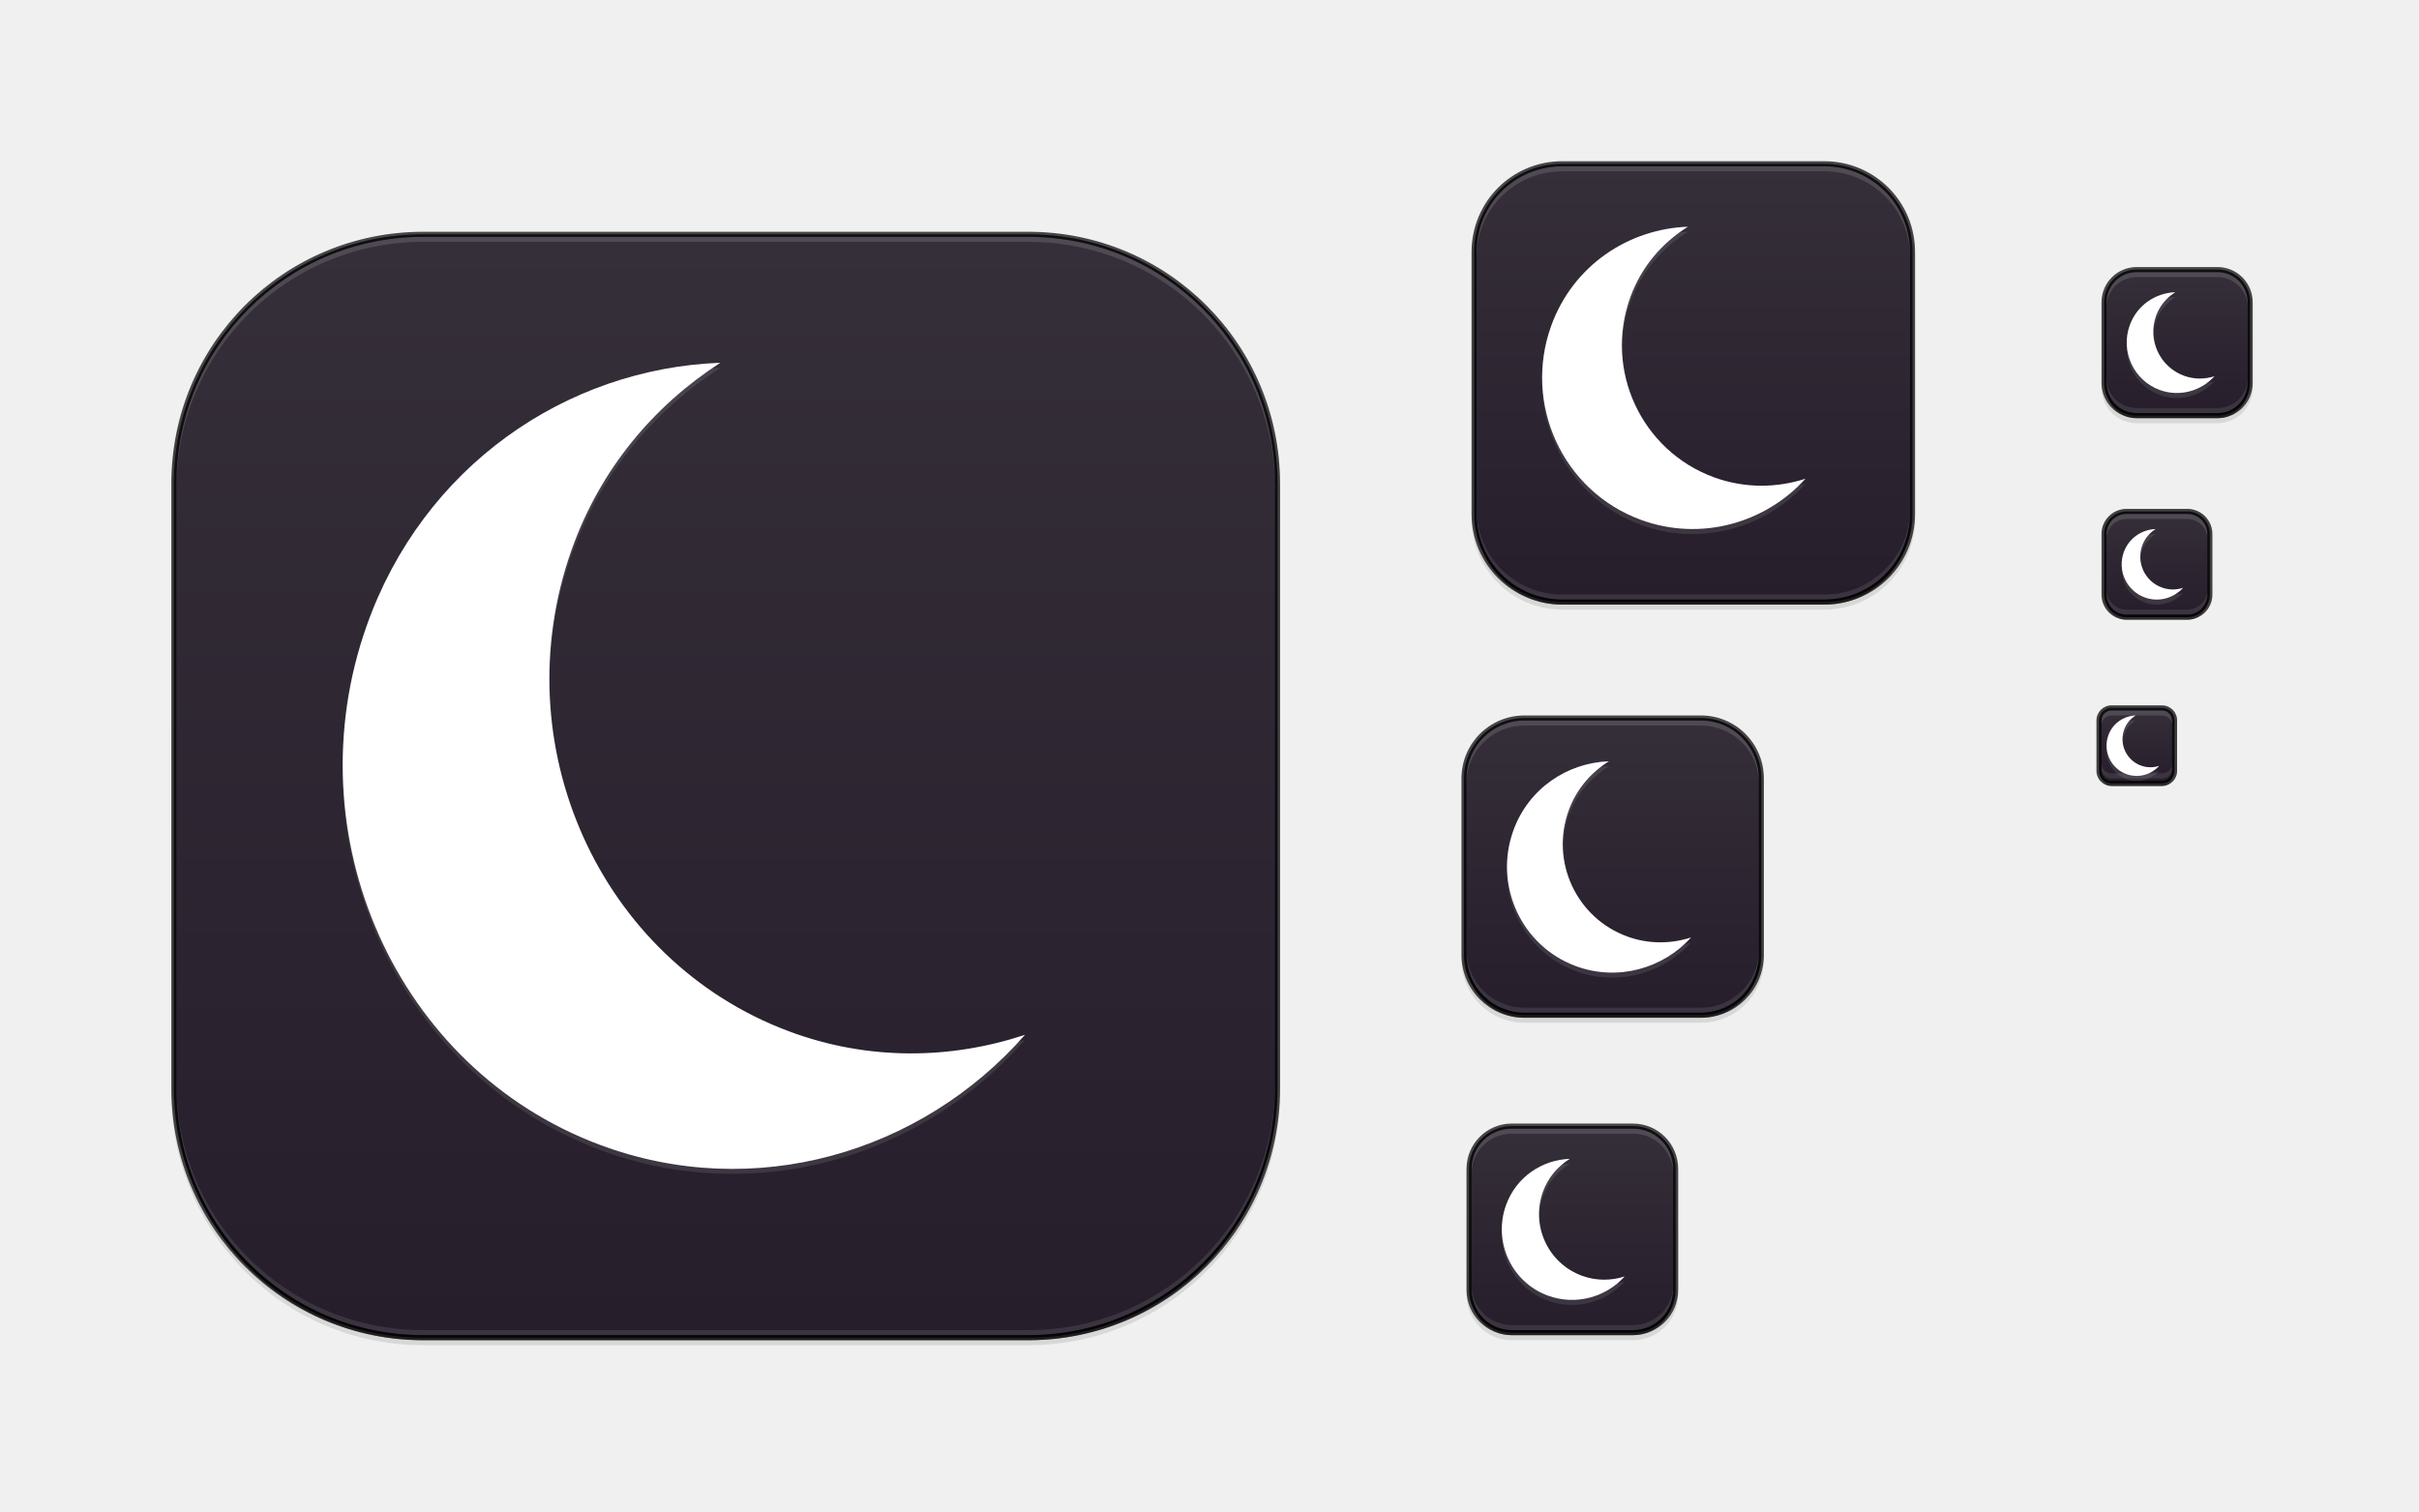
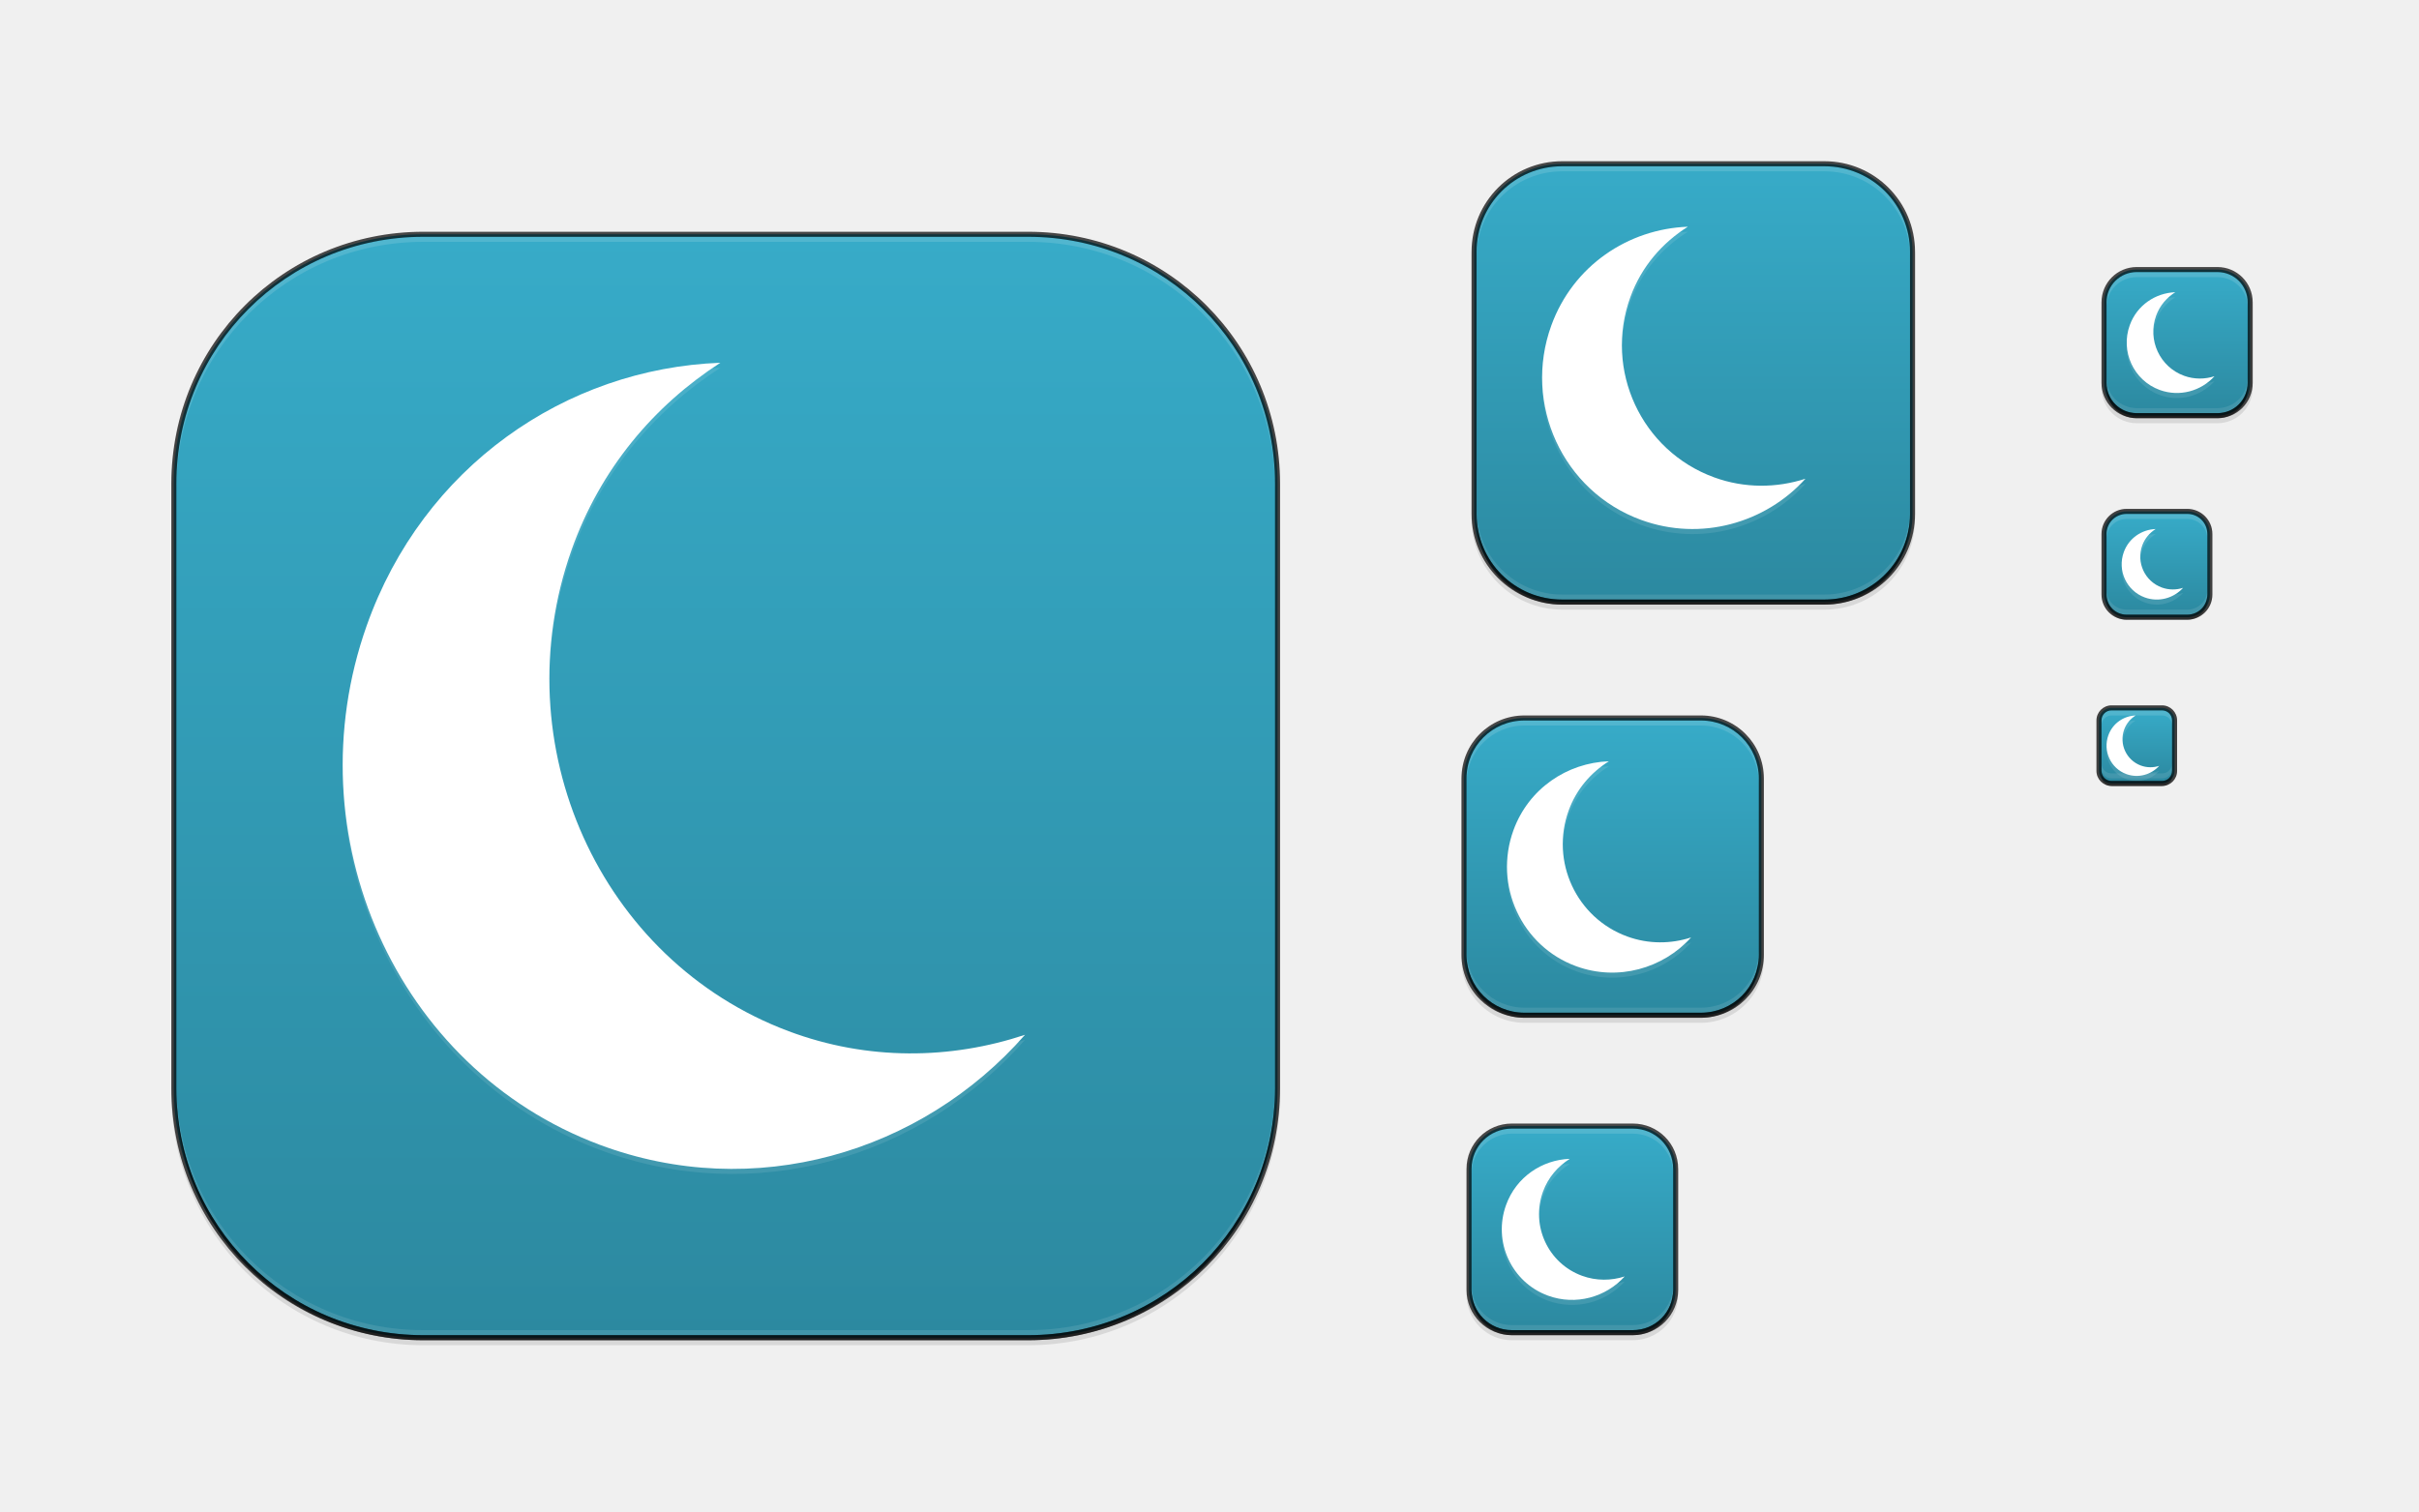
<svg xmlns="http://www.w3.org/2000/svg" xmlns:xlink="http://www.w3.org/1999/xlink" width="480" height="300" id="svg11300" version="1.0" style="display:inline;enable-background:new">
  <defs id="defs3">
-     <linearGradient xlink:href="#outerBackgroundGradient-0-1" id="linearGradient4254" x1="35" y1="156" x2="253" y2="156" gradientUnits="userSpaceOnUse" gradientTransform="matrix(0,-1,1,0,-12,300)" />
+     <linearGradient id="linearGradient935">
+       <stop id="stop931" offset="0" style="stop-color:#2c89a0;stop-opacity:1" />
+       <stop id="stop933" offset="1" style="stop-color:#37abc8;stop-opacity:1" />
+     </linearGradient>
+     <linearGradient id="linearGradient929">
+       <stop id="stop925" offset="0" style="stop-color:#2c89a0;stop-opacity:1" />
+       <stop id="stop927" offset="1" style="stop-color:#37abc8;stop-opacity:1" />
+     </linearGradient>
+     <linearGradient id="linearGradient923">
+       <stop id="stop919" offset="0" style="stop-color:#2c89a0;stop-opacity:1" />
+       <stop id="stop921" offset="1" style="stop-color:#37abc8;stop-opacity:1" />
+     </linearGradient>
+     <linearGradient id="linearGradient917">
+       <stop id="stop913" offset="0" style="stop-color:#2c89a0;stop-opacity:1" />
+       <stop id="stop915" offset="1" style="stop-color:#37abc8;stop-opacity:1" />
+     </linearGradient>
+     <linearGradient id="linearGradient911">
+       <stop id="stop907" offset="0" style="stop-color:#2c89a0;stop-opacity:1" />
+       <stop id="stop909" offset="1" style="stop-color:#37abc8;stop-opacity:1" />
+     </linearGradient>
+     <linearGradient id="linearGradient905">
+       <stop id="stop901" offset="0" style="stop-color:#2c89a0;stop-opacity:1" />
+       <stop id="stop903" offset="1" style="stop-color:#37abc8;stop-opacity:1" />
+     </linearGradient>
+     <linearGradient xlink:href="#linearGradient905" id="linearGradient4254" x1="35" y1="156" x2="253" y2="156" gradientUnits="userSpaceOnUse" gradientTransform="matrix(0,-1,1,0,-12,300)" />
    <linearGradient xlink:href="#outerBackgroundGradient-0-1" id="linearGradient4256" x1="417" y1="148" x2="431" y2="148" gradientUnits="userSpaceOnUse" gradientTransform="matrix(0,-1,1,0,276,572)" />
-     <linearGradient xlink:href="#outerBackgroundGradient-0-1" id="linearGradient4260" x1="418" y1="68" x2="446" y2="68" gradientUnits="userSpaceOnUse" gradientTransform="matrix(0,-1,1,0,364,500)" />
-     <linearGradient xlink:href="#outerBackgroundGradient-0-1" id="linearGradient4262" x1="292" y1="244" x2="332" y2="244" gradientUnits="userSpaceOnUse" gradientTransform="matrix(0,-1,1,0,68,556)" />
-     <linearGradient xlink:href="#outerBackgroundGradient-0-1" id="linearGradient4264" x1="293" y1="76" x2="379" y2="76" gradientUnits="userSpaceOnUse" gradientTransform="matrix(0,-1,1,0,260,412)" />
-     <linearGradient xlink:href="#outerBackgroundGradient-0-1" id="linearGradient4266" x1="291" y1="172" x2="349" y2="172" gradientUnits="userSpaceOnUse" gradientTransform="matrix(0,-1,1,0,148,492)" />
-     <linearGradient xlink:href="#outerBackgroundGradient-0-1" id="linearGradient3870" gradientUnits="userSpaceOnUse" gradientTransform="matrix(0,-1,1,0,316,540)" x1="418" y1="112" x2="438" y2="112" />
+     <linearGradient xlink:href="#linearGradient929" id="linearGradient4260" x1="418" y1="68" x2="446" y2="68" gradientUnits="userSpaceOnUse" gradientTransform="matrix(0,-1,1,0,364,500)" />
+     <linearGradient xlink:href="#linearGradient923" id="linearGradient4262" x1="292" y1="244" x2="332" y2="244" gradientUnits="userSpaceOnUse" gradientTransform="matrix(0,-1,1,0,68,556)" />
+     <linearGradient xlink:href="#linearGradient911" id="linearGradient4264" x1="293" y1="76" x2="379" y2="76" gradientUnits="userSpaceOnUse" gradientTransform="matrix(0,-1,1,0,260,412)" />
+     <linearGradient xlink:href="#linearGradient917" id="linearGradient4266" x1="291" y1="172" x2="349" y2="172" gradientUnits="userSpaceOnUse" gradientTransform="matrix(0,-1,1,0,148,492)" />
+     <linearGradient xlink:href="#linearGradient935" id="linearGradient3870" gradientUnits="userSpaceOnUse" gradientTransform="matrix(0,-1,1,0,316,540)" x1="418" y1="112" x2="438" y2="112" />
    <linearGradient id="outerBackgroundGradient-0-1">
-       <stop style="stop-color:#261e2b;stop-opacity:1;" offset="0" id="stop3864-8-6-6" />
-       <stop style="stop-color:#352f39;stop-opacity:1;" offset="1" id="stop3866-9-1-0" />
+       <stop style="stop-color:#2c89a0;stop-opacity:1" offset="0" id="stop3864-8-6-6" />
+       <stop style="stop-color:#37abc8;stop-opacity:1" offset="1" id="stop3866-9-1-0" />
    </linearGradient>
  </defs>
  <g style="display:inline" id="layer1">
    <g style="display:none" id="layer7">
      <text y="19.745" xml:space="preserve" x="15.007" style="font-style:normal;font-variant:normal;font-weight:normal;font-stretch:normal;line-height:0%;font-family:'DejaVu Sans';-inkscape-font-specification:'DejaVu Sans';display:inline;fill:#000000;fill-opacity:1;stroke:none;enable-background:new" id="context">
        <tspan style="font-style:normal;font-variant:normal;font-weight:normal;font-stretch:normal;font-size:18px;line-height:1.25;font-family:'DejaVu Sans';-inkscape-font-specification:'DejaVu Sans'" y="19.745" x="15.007" id="tspan3933">actions</tspan>
      </text>
      <text y="19.745" xml:space="preserve" x="122.488" style="font-style:normal;font-variant:normal;font-weight:bold;font-stretch:normal;line-height:0%;font-family:'DejaVu Sans';-inkscape-font-specification:'DejaVu Sans Bold';text-align:start;writing-mode:lr-tb;text-anchor:start;display:inline;fill:#000000;fill-opacity:1;stroke:none;enable-background:new" id="icon-name">
        <tspan style="font-style:normal;font-variant:normal;font-weight:bold;font-stretch:normal;font-size:18px;line-height:1.25;font-family:'DejaVu Sans';-inkscape-font-specification:'DejaVu Sans Bold'" y="19.745" x="122.488" id="tspan3937">system-suspend</tspan>
      </text>
      <rect style="fill:#eeeeec;fill-opacity:1;fill-rule:nonzero;stroke:none;stroke-width:2;marker:none;visibility:visible;display:inline;overflow:visible;enable-background:accumulate" id="rect16x16" width="16" height="16" x="416" y="140" />
      <rect style="fill:#d4d4d4;fill-opacity:1;fill-rule:nonzero;stroke:none;stroke-width:2;marker:none;visibility:visible;display:inline;overflow:visible;enable-background:accumulate" id="rect24x24" width="24" height="24" x="416" y="100" />
      <rect style="fill:#eeeeec;fill-opacity:1;fill-rule:nonzero;stroke:none;stroke-width:2;marker:none;visibility:visible;display:inline;overflow:visible;enable-background:accumulate" id="rect32x32" width="32" height="32" x="416" y="52" />
      <rect y="101" x="417" height="22" width="22" id="rect22x22" style="fill:#eeeeec;fill-opacity:1;fill-rule:nonzero;stroke:none;stroke-width:2;marker:none;visibility:visible;display:inline;overflow:visible;enable-background:accumulate" />
      <rect y="220" x="288" height="48" width="48" id="rect48x48" style="fill:#eeeeec;fill-opacity:1;fill-rule:nonzero;stroke:none;stroke-width:2;marker:none;visibility:visible;display:inline;overflow:visible;enable-background:accumulate" />
      <rect style="fill:#eeeeec;fill-opacity:1;fill-rule:nonzero;stroke:none;stroke-width:2;marker:none;visibility:visible;display:inline;overflow:visible;enable-background:accumulate" id="rect256x256" width="256" height="256" x="16" y="28" />
      <rect style="fill:#eeeeec;fill-opacity:1;fill-rule:nonzero;stroke:none;stroke-width:2;marker:none;visibility:visible;display:inline;overflow:visible;enable-background:accumulate" id="rect64x64" width="64" height="64" x="288" y="140" />
      <rect style="fill:#eeeeec;fill-opacity:1;fill-rule:nonzero;stroke:none;stroke-width:2;marker:none;visibility:visible;display:inline;overflow:visible;enable-background:accumulate" id="rect96x96" width="96" height="96" x="288" y="28" />
    </g>
    <g id="layer4" style="display:inline">
      <rect ry="50" y="47" x="34" height="220" width="220" id="rect4114" style="opacity:0.1;color:#bebebe;fill:#000000;fill-opacity:1;fill-rule:nonzero;stroke:none;stroke-width:0;marker:none;visibility:visible;display:inline;overflow:visible;enable-background:accumulate" />
      <rect style="opacity:0.1;color:#bebebe;fill:#000000;fill-opacity:1;fill-rule:nonzero;stroke:none;stroke-width:0;marker:none;visibility:visible;display:inline;overflow:visible;enable-background:accumulate" id="rect4120" width="30" height="30" x="417" y="54" ry="7" />
      <rect transform="scale(1,-1)" ry="9" y="-266" x="291" height="42" width="42" id="rect4122" style="opacity:0.1;color:#bebebe;fill:#000000;fill-opacity:1;fill-rule:nonzero;stroke:none;stroke-width:0;marker:none;visibility:visible;display:inline;overflow:visible;enable-background:accumulate" />
      <rect style="opacity:0.1;color:#bebebe;fill:#000000;fill-opacity:1;fill-rule:nonzero;stroke:none;stroke-width:0;marker:none;visibility:visible;display:inline;overflow:visible;enable-background:accumulate" id="rect4124" width="88" height="88" x="292" y="33" ry="18" />
      <rect ry="12.5" y="143" x="290" height="60" width="60" id="rect4126" style="opacity:0.1;color:#bebebe;fill:#000000;fill-opacity:1;fill-rule:nonzero;stroke:none;stroke-width:0;marker:none;visibility:visible;display:inline;overflow:visible;enable-background:accumulate" />
      <path id="path4268" d="m 422,101 c -2.77,0 -5,2.23 -5,5 l 0,12 c 0,2.77 2.23,5 5,5 l 12,0 c 2.77,0 5,-2.23 5,-5 l 0,-12 c 0,-2.77 -2.23,-5 -5,-5 z" style="opacity:0.1;color:#bebebe;fill:#000000;fill-opacity:1;fill-rule:nonzero;stroke:none;stroke-width:0;marker:none;visibility:visible;display:inline;overflow:visible;enable-background:accumulate" />
      <path id="path4270" d="m 419,140 c -1.662,0 -3,1.338 -3,3 l 0,10 c 0,1.662 1.338,3 3,3 l 10,0 c 1.662,0 3,-1.338 3,-3 l 0,-10 c 0,-1.662 -1.338,-3 -3,-3 z" style="opacity:0.1;color:#bebebe;fill:#000000;fill-opacity:1;fill-rule:nonzero;stroke:none;stroke-width:0;marker:none;visibility:visible;display:inline;overflow:visible;enable-background:accumulate" />
    </g>
    <g id="layer2" style="display:inline">
      <path style="color:#bebebe;fill:url(#linearGradient4254);fill-opacity:1.0;fill-rule:nonzero;stroke:none;stroke-width:2;marker:none;visibility:visible;display:inline;overflow:visible;enable-background:accumulate" d="M 84 46.5 C 56.569 46.5 34.5 68.569 34.5 96 L 34.5 216 C 34.5 243.431 56.569 265.5 84 265.5 L 204 265.5 C 231.431 265.5 253.5 243.431 253.5 216 L 253.5 96 C 253.5 68.569 231.431 46.5 204 46.5 L 84 46.5 z " id="path4200" />
      <path style="color:#bebebe;fill:url(#linearGradient4256);fill-opacity:1.0;fill-rule:nonzero;stroke:none;stroke-width:2;marker:none;visibility:visible;display:inline;overflow:visible;enable-background:accumulate" d="M 419 140.5 C 417.616 140.5 416.5 141.616 416.5 143 L 416.5 153 C 416.5 154.384 417.616 155.5 419 155.5 L 429 155.5 C 430.384 155.5 431.5 154.384 431.5 153 L 431.5 143 C 431.5 141.616 430.384 140.5 429 140.5 L 419 140.5 z " id="path4202" />
      <path style="color:#bebebe;fill:url(#linearGradient3870);fill-opacity:1.0;fill-rule:nonzero;stroke:none;stroke-width:2;marker:none;visibility:visible;display:inline;overflow:visible;enable-background:accumulate" d="M 422 101.5 C 419.503 101.5 417.5 103.503 417.5 106 L 417.5 118 C 417.5 120.497 419.503 122.5 422 122.5 L 434 122.5 C 436.497 122.5 438.5 120.497 438.5 118 L 438.5 106 C 438.5 103.503 436.497 101.5 434 101.5 L 422 101.5 z " id="path4204" />
      <path style="color:#bebebe;fill:url(#linearGradient4260);fill-opacity:1.0;fill-rule:nonzero;stroke:none;stroke-width:2;marker:none;visibility:visible;display:inline;overflow:visible;enable-background:accumulate" d="M 424 53.5 C 420.393 53.5 417.5 56.393 417.5 60 L 417.5 76 C 417.5 79.607 420.393 82.5 424 82.5 L 440 82.5 C 443.607 82.5 446.5 79.607 446.5 76 L 446.5 60 C 446.5 56.393 443.607 53.5 440 53.5 L 424 53.5 z " id="path4206" />
      <path style="color:#bebebe;fill:url(#linearGradient4262);fill-opacity:1.0;fill-rule:nonzero;stroke:none;stroke-width:2;marker:none;visibility:visible;display:inline;overflow:visible;enable-background:accumulate" d="M 300 223.5 C 295.285 223.5 291.5 227.285 291.5 232 L 291.5 256 C 291.5 260.715 295.285 264.5 300 264.5 L 324 264.5 C 328.715 264.5 332.5 260.715 332.5 256 L 332.5 232 C 332.5 227.285 328.715 223.5 324 223.5 L 300 223.5 z " id="path4208" />
      <path style="color:#bebebe;fill:url(#linearGradient4264);fill-opacity:1.0;fill-rule:nonzero;stroke:none;stroke-width:2;marker:none;visibility:visible;display:inline;overflow:visible;enable-background:accumulate" d="M 310 32.5 C 300.297 32.5 292.5 40.297 292.5 50 L 292.5 102 C 292.5 111.703 300.297 119.5 310 119.5 L 362 119.5 C 371.703 119.5 379.5 111.703 379.5 102 L 379.5 50 C 379.5 40.297 371.703 32.5 362 32.5 L 310 32.5 z " id="path4210" />
      <path style="color:#bebebe;fill:url(#linearGradient4266);fill-opacity:1.0;fill-rule:nonzero;stroke:none;stroke-width:2;marker:none;visibility:visible;display:inline;overflow:visible;enable-background:accumulate" d="M 302.5 142.5 C 295.845 142.5 290.5 147.845 290.5 154.5 L 290.5 189.5 C 290.5 196.155 295.845 201.5 302.5 201.5 L 337.5 201.5 C 344.155 201.5 349.5 196.155 349.5 189.5 L 349.5 154.5 C 349.5 147.845 344.155 142.5 337.5 142.5 L 302.5 142.5 z " id="path4212" />
    </g>
    <g id="layer6" style="display:inline">
      <path id="path5040" d="m 319.25,152.094 c -8.288,0.304 -15.926,5.414 -18.938,13.688 -3.967,10.899 1.57,23.033 12.469,27 8.274,3.011 17.22,0.435 22.781,-5.719 -3.983,1.286 -8.418,1.355 -12.656,-0.188 -10.12,-3.683 -15.308,-14.911 -11.625,-25.031 1.542,-4.238 4.423,-7.525 7.969,-9.75 z" style="color:#bebebe;display:inline;overflow:visible;visibility:visible;opacity:0.1;fill:#ffffff;fill-opacity:1;fill-rule:nonzero;stroke:none;stroke-width:1;marker:none;enable-background:accumulate" />
      <path style="color:#bebebe;display:inline;overflow:visible;visibility:visible;opacity:0.1;fill:#ffffff;fill-opacity:1;fill-rule:nonzero;stroke:none;stroke-width:1;marker:none;enable-background:accumulate" d="m 334.922,46 c -11.855,0.435 -22.78,7.744 -27.088,19.578 -5.674,15.589 2.246,32.946 17.835,38.62 11.835,4.307 24.632,0.622 32.586,-8.18 -5.698,1.839 -12.041,1.938 -18.103,-0.268 -14.475,-5.269 -21.897,-21.329 -16.628,-35.804 2.206,-6.062 6.327,-10.764 11.398,-13.946 z" id="path5042" />
      <path id="path5044" d="m 311.497,231 c -5.533,0.203 -10.631,3.614 -12.641,9.136 -2.648,7.275 1.048,15.375 8.323,18.023 5.523,2.01 11.495,0.29 15.207,-3.817 -2.659,0.858 -5.619,0.904 -8.448,-0.125 -6.755,-2.459 -10.218,-9.953 -7.76,-16.709 1.03,-2.829 2.953,-5.023 5.319,-6.508 z" style="color:#bebebe;display:inline;overflow:visible;visibility:visible;opacity:0.1;fill:#ffffff;fill-opacity:1;fill-rule:nonzero;stroke:none;stroke-width:1;marker:none;enable-background:accumulate" />
      <path style="color:#bebebe;display:inline;overflow:visible;visibility:visible;opacity:0.1;fill:#ffffff;fill-opacity:1;fill-rule:nonzero;stroke:none;stroke-width:1;marker:none;enable-background:accumulate" d="m 142.937,73 c -30.718,1.161 -59.024,20.65 -70.185,52.209 -14.701,41.57 5.819,87.856 46.211,102.987 30.663,11.486 63.821,1.659 84.43,-21.813 -14.763,4.904 -31.199,5.168 -46.906,-0.715 -37.506,-14.05 -56.735,-56.876 -43.084,-95.477 5.717,-16.165 16.393,-28.703 29.533,-37.19 z" id="path5046" />
      <path id="path5048" d="m 431.641,59 c -3.952,0.145 -7.593,2.581 -9.029,6.526 -1.891,5.196 0.749,10.982 5.945,12.873 3.945,1.436 8.211,0.207 10.862,-2.727 -1.899,0.613 -4.014,0.646 -6.034,-0.089 -4.825,-1.756 -7.299,-7.11 -5.543,-11.935 0.735,-2.021 2.109,-3.588 3.799,-4.649 z" style="color:#bebebe;display:inline;overflow:visible;visibility:visible;opacity:0.1;fill:#ffffff;fill-opacity:1;fill-rule:nonzero;stroke:none;stroke-width:1;marker:none;enable-background:accumulate" />
      <path style="color:#bebebe;display:inline;overflow:visible;visibility:visible;opacity:0.1;fill:#ffffff;fill-opacity:1;fill-rule:nonzero;stroke:none;stroke-width:1;marker:none;enable-background:accumulate" d="m 427.748,106 c -2.766,0.102 -5.315,1.807 -6.32,4.568 -1.324,3.637 0.524,7.687 4.161,9.011 2.761,1.005 5.747,0.145 7.603,-1.909 -1.329,0.429 -2.81,0.452 -4.224,-0.063 -3.378,-1.229 -5.109,-4.977 -3.88,-8.354 0.515,-1.414 1.476,-2.512 2.66,-3.254 z" id="path5050" />
      <path id="path5052" d="m 423.784,143 c -2.371,0.087 -4.556,1.549 -5.418,3.916 -1.135,3.118 0.449,6.589 3.567,7.724 2.367,0.861 4.926,0.124 6.517,-1.636 -1.14,0.368 -2.408,0.388 -3.621,-0.054 -2.895,-1.054 -4.379,-4.266 -3.326,-7.161 0.441,-1.212 1.265,-2.153 2.28,-2.789 z" style="color:#bebebe;display:inline;overflow:visible;visibility:visible;opacity:0.1;fill:#ffffff;fill-opacity:1;fill-rule:nonzero;stroke:none;stroke-width:1;marker:none;enable-background:accumulate" />
      <path style="color:#bebebe;display:inline;overflow:visible;visibility:visible;fill:#ffffff;fill-opacity:1;fill-rule:nonzero;stroke:none;stroke-width:1;marker:none;enable-background:accumulate" d="m 319.25,151.094 c -8.288,0.304 -15.926,5.414 -18.938,13.688 -3.967,10.899 1.57,23.033 12.469,27 8.274,3.011 17.22,0.435 22.781,-5.719 -3.983,1.286 -8.418,1.355 -12.656,-0.188 -10.12,-3.683 -15.308,-14.911 -11.625,-25.031 1.542,-4.238 4.423,-7.525 7.969,-9.75 z" id="path3894" />
      <path id="path4242" d="m 334.922,45 c -11.855,0.435 -22.78,7.744 -27.088,19.578 -5.674,15.589 2.246,32.946 17.835,38.62 11.835,4.307 24.632,0.622 32.586,-8.18 -5.698,1.839 -12.041,1.938 -18.103,-0.268 -14.475,-5.269 -21.897,-21.329 -16.628,-35.804 2.206,-6.062 6.327,-10.764 11.398,-13.946 z" style="color:#bebebe;display:inline;overflow:visible;visibility:visible;fill:#ffffff;fill-opacity:1;fill-rule:nonzero;stroke:none;stroke-width:1;marker:none;enable-background:accumulate" />
      <path style="color:#bebebe;display:inline;overflow:visible;visibility:visible;fill:#ffffff;fill-opacity:1;fill-rule:nonzero;stroke:none;stroke-width:1;marker:none;enable-background:accumulate" d="m 311.497,230 c -5.533,0.203 -10.631,3.614 -12.641,9.136 -2.648,7.275 1.048,15.375 8.323,18.023 5.523,2.01 11.495,0.29 15.207,-3.817 -2.659,0.858 -5.619,0.904 -8.448,-0.125 -6.755,-2.459 -10.218,-9.953 -7.76,-16.709 1.03,-2.829 2.953,-5.023 5.319,-6.508 z" id="path4244" />
      <path id="path4246" d="m 142.937,72 c -30.718,1.161 -59.024,20.65 -70.185,52.209 -14.701,41.57 5.819,87.856 46.211,102.987 30.663,11.486 63.821,1.659 84.43,-21.813 -14.763,4.904 -31.199,5.168 -46.906,-0.715 -37.506,-14.05 -56.735,-56.876 -43.084,-95.477 5.717,-16.165 16.393,-28.703 29.533,-37.19 z" style="color:#bebebe;display:inline;overflow:visible;visibility:visible;fill:#ffffff;fill-opacity:1;fill-rule:nonzero;stroke:none;stroke-width:1;marker:none;enable-background:accumulate" />
      <path style="color:#bebebe;display:inline;overflow:visible;visibility:visible;fill:#ffffff;fill-opacity:1;fill-rule:nonzero;stroke:none;stroke-width:1;marker:none;enable-background:accumulate" d="m 431.641,58 c -3.952,0.145 -7.593,2.581 -9.029,6.526 -1.891,5.196 0.749,10.982 5.945,12.873 3.945,1.436 8.211,0.207 10.862,-2.727 -1.899,0.613 -4.014,0.646 -6.034,-0.089 -4.825,-1.756 -7.299,-7.11 -5.543,-11.935 0.735,-2.021 2.109,-3.588 3.799,-4.649 z" id="path4248" />
      <path id="path4250" d="m 427.748,105 c -2.766,0.102 -5.315,1.807 -6.32,4.568 -1.324,3.637 0.524,7.687 4.161,9.011 2.761,1.005 5.747,0.145 7.603,-1.909 -1.329,0.429 -2.81,0.452 -4.224,-0.063 -3.378,-1.229 -5.109,-4.977 -3.88,-8.354 0.515,-1.414 1.476,-2.512 2.66,-3.254 z" style="color:#bebebe;display:inline;overflow:visible;visibility:visible;fill:#ffffff;fill-opacity:1;fill-rule:nonzero;stroke:none;stroke-width:1;marker:none;enable-background:accumulate" />
      <path style="color:#bebebe;display:inline;overflow:visible;visibility:visible;fill:#ffffff;fill-opacity:1;fill-rule:nonzero;stroke:none;stroke-width:1;marker:none;enable-background:accumulate" d="m 423.784,142 c -2.371,0.087 -4.556,1.549 -5.418,3.916 -1.135,3.118 0.449,6.589 3.567,7.724 2.367,0.861 4.926,0.124 6.517,-1.636 -1.14,0.368 -2.408,0.388 -3.621,-0.054 -2.895,-1.054 -4.379,-4.266 -3.326,-7.161 0.441,-1.212 1.265,-2.153 2.28,-2.789 z" id="path4252" />
    </g>
    <g id="layer5" style="display:inline">
      <path style="opacity:0.13;color:#bebebe;fill:#ffffff;fill-opacity:1;fill-rule:nonzero;stroke:none;stroke-width:0;marker:none;visibility:visible;display:inline;overflow:visible;enable-background:accumulate" d="M 84,47 C 56.837,47 35,68.837 35,96 l 0,1 C 35,69.837 56.837,48 84,48 l 120,0 c 27.163,0 49,21.837 49,49 l 0,-1 C 253,68.837 231.163,47 204,47 L 84,47 z" id="rect3894" />
      <path style="opacity:0.13;color:#bebebe;fill:#ffffff;fill-opacity:1;fill-rule:nonzero;stroke:none;stroke-width:0;marker:none;visibility:visible;display:inline;overflow:visible;enable-background:accumulate" d="m 419,141 c -1.125,0 -2,0.875 -2,2 l 0,1 c 0,-1.125 0.875,-2 2,-2 l 10,0 c 1.125,0 2,0.875 2,2 l 0,-1 c 0,-1.125 -0.875,-2 -2,-2 l -10,0 z" id="rect3896" />
      <path style="opacity:0.13;color:#bebebe;fill:#ffffff;fill-opacity:1;fill-rule:nonzero;stroke:none;stroke-width:0;marker:none;visibility:visible;display:inline;overflow:visible;enable-background:accumulate" d="m 422,102 c -2.233,0 -4,1.767 -4,4 l 0,1 c 0,-2.233 1.767,-4 4,-4 l 12,0 c 2.233,0 4,1.767 4,4 l 0,-1 c 0,-2.233 -1.767,-4 -4,-4 l -12,0 z" id="rect3898" />
      <path style="opacity:0.13;color:#bebebe;fill:#ffffff;fill-opacity:1;fill-rule:nonzero;stroke:none;stroke-width:0;marker:none;visibility:visible;display:inline;overflow:visible;enable-background:accumulate" d="m 424,54 c -3.341,0 -6,2.659 -6,6 l 0,1 c 0,-3.341 2.659,-6 6,-6 l 16,0 c 3.341,0 6,2.659 6,6 l 0,-1 c 0,-3.341 -2.659,-6 -6,-6 l -16,0 z" id="rect3900" />
      <path style="opacity:0.13;color:#bebebe;fill:#ffffff;fill-opacity:1;fill-rule:nonzero;stroke:none;stroke-width:0;marker:none;visibility:visible;display:inline;overflow:visible;enable-background:accumulate" d="m 300,224 c -4.449,0 -8,3.551 -8,8 l 0,1 c 0,-4.449 3.551,-8 8,-8 l 24,0 c 4.449,0 8,3.551 8,8 l 0,-1 c 0,-4.449 -3.551,-8 -8,-8 l -24,0 z" id="rect3902" />
      <path style="opacity:0.13;color:#bebebe;fill:#ffffff;fill-opacity:1;fill-rule:nonzero;stroke:none;stroke-width:0;marker:none;visibility:visible;display:inline;overflow:visible;enable-background:accumulate" d="m 310,33 c -9.435,0 -17,7.565 -17,17 l 0,1 c 0,-9.435 7.565,-17 17,-17 l 52,0 c 9.435,0 17,7.565 17,17 l 0,-1 c 0,-9.435 -7.565,-17 -17,-17 l -52,0 z" id="rect3904" />
      <path style="opacity:0.13;color:#bebebe;fill:#ffffff;fill-opacity:1;fill-rule:nonzero;stroke:none;stroke-width:0;marker:none;visibility:visible;display:inline;overflow:visible;enable-background:accumulate" d="m 302.5,143 c -6.388,0 -11.5,5.112 -11.5,11.5 l 0,1 c 0,-6.388 5.112,-11.5 11.5,-11.5 l 35,0 c 6.388,0 11.5,5.112 11.5,11.5 l 0,-1 c 0,-6.388 -5.112,-11.5 -11.5,-11.5 l -35,0 z" id="rect3906" />
      <path id="path4085" d="m 204,266 c 27.163,0 49,-21.837 49,-49 l 0,-1 c 0,27.163 -21.837,49 -49,49 L 84,265 C 56.837,265 35,243.163 35,216 l 0,1 c 0,27.163 21.837,49 49,49 l 120,0 z" style="opacity:0.5;color:#bebebe;fill:#000000;fill-opacity:1;fill-rule:nonzero;stroke:none;stroke-width:0;marker:none;visibility:visible;display:inline;overflow:visible;enable-background:accumulate" />
      <path id="path4087" d="m 429,156 c 1.125,0 2,-0.875 2,-2 l 0,-1 c 0,1.125 -0.875,2 -2,2 l -10,0 c -1.125,0 -2,-0.875 -2,-2 l 0,1 c 0,1.125 0.875,2 2,2 l 10,0 z" style="opacity:0.3;color:#bebebe;fill:#000000;fill-opacity:1;fill-rule:nonzero;stroke:none;stroke-width:0;marker:none;visibility:visible;display:inline;overflow:visible;enable-background:accumulate" />
      <path id="path4089" d="m 434,123 c 2.233,0 4,-1.767 4,-4 l 0,-1 c 0,2.233 -1.767,4 -4,4 l -12,0 c -2.233,0 -4,-1.767 -4,-4 l 0,1 c 0,2.233 1.767,4 4,4 l 12,0 z" style="opacity:0.3;color:#bebebe;fill:#000000;fill-opacity:1;fill-rule:nonzero;stroke:none;stroke-width:0;marker:none;visibility:visible;display:inline;overflow:visible;enable-background:accumulate" />
      <path id="path4091" d="m 440,83 c 3.341,0 6,-2.659 6,-6 l 0,-1 c 0,3.341 -2.659,6 -6,6 l -16,0 c -3.341,0 -6,-2.659 -6,-6 l 0,1 c 0,3.341 2.659,6 6,6 l 16,0 z" style="opacity:0.5;color:#bebebe;fill:#000000;fill-opacity:1;fill-rule:nonzero;stroke:none;stroke-width:0;marker:none;visibility:visible;display:inline;overflow:visible;enable-background:accumulate" />
      <path id="path4093" d="m 324,265 c 4.449,0 8,-3.551 8,-8 l 0,-1 c 0,4.449 -3.551,8 -8,8 l -24,0 c -4.449,0 -8,-3.551 -8,-8 l 0,1 c 0,4.449 3.551,8 8,8 l 24,0 z" style="opacity:0.5;color:#bebebe;fill:#000000;fill-opacity:1;fill-rule:nonzero;stroke:none;stroke-width:0;marker:none;visibility:visible;display:inline;overflow:visible;enable-background:accumulate" />
      <path id="path4095" d="m 362,120 c 9.435,0 17,-7.565 17,-17 l 0,-1 c 0,9.435 -7.565,17 -17,17 l -52,0 c -9.435,0 -17,-7.565 -17,-17 l 0,1 c 0,9.435 7.565,17 17,17 l 52,0 z" style="opacity:0.5;color:#bebebe;fill:#000000;fill-opacity:1;fill-rule:nonzero;stroke:none;stroke-width:0;marker:none;visibility:visible;display:inline;overflow:visible;enable-background:accumulate" />
      <path id="path4097" d="m 337.5,202 c 6.388,0 11.5,-5.112 11.5,-11.5 l 0,-1 c 0,6.388 -5.112,11.5 -11.5,11.5 l -35,0 c -6.388,0 -11.5,-5.112 -11.5,-11.5 l 0,1 c 0,6.388 5.112,11.5 11.5,11.5 l 35,0 z" style="opacity:0.5;color:#bebebe;fill:#000000;fill-opacity:1;fill-rule:nonzero;stroke:none;stroke-width:0;marker:none;visibility:visible;display:inline;overflow:visible;enable-background:accumulate" />
      <path id="path4280" d="M 84,265 C 56.837,265 35,243.163 35,216 l 0,-1 c 0,27.163 21.837,49 49,49 l 120,0 c 27.163,0 49,-21.837 49,-49 l 0,1 c 0,27.163 -21.837,49 -49,49 l -120,0 z" style="opacity:0.1;color:#bebebe;fill:#ffffff;fill-opacity:1;fill-rule:nonzero;stroke:none;stroke-width:0;marker:none;visibility:visible;display:inline;overflow:visible;enable-background:accumulate" />
      <path style="opacity:0.1;color:#bebebe;fill:#ffffff;fill-opacity:1;fill-rule:nonzero;stroke:none;stroke-width:0;marker:none;visibility:visible;display:inline;overflow:visible;enable-background:accumulate" d="m 300,264 c -4.449,0 -8,-3.551 -8,-8 l 0,-1 c 0,4.449 3.551,8 8,8 l 24,0 c 4.449,0 8,-3.551 8,-8 l 0,1 c 0,4.449 -3.551,8 -8,8 l -24,0 z" id="path4294" />
      <path style="opacity:0.1;color:#bebebe;fill:#ffffff;fill-opacity:1;fill-rule:nonzero;stroke:none;stroke-width:0;marker:none;visibility:visible;display:inline;overflow:visible;enable-background:accumulate" d="m 302.5,201 c -6.388,0 -11.5,-5.112 -11.5,-11.5 l 0,-1 c 0,6.388 5.112,11.5 11.5,11.5 l 35,0 c 6.388,0 11.5,-5.112 11.5,-11.5 l 0,1 c 0,6.388 -5.112,11.5 -11.5,11.5 l -35,0 z" id="path4296" />
      <path style="opacity:0.1;color:#bebebe;fill:#ffffff;fill-opacity:1;fill-rule:nonzero;stroke:none;stroke-width:0;marker:none;visibility:visible;display:inline;overflow:visible;enable-background:accumulate" d="m 310,119 c -9.435,0 -17,-7.565 -17,-17 l 0,-1 c 0,9.435 7.565,17 17,17 l 52,0 c 9.435,0 17,-7.565 17,-17 l 0,1 c 0,9.435 -7.565,17 -17,17 l -52,0 z" id="path4298" />
      <path style="opacity:0.1;color:#bebebe;fill:#ffffff;fill-opacity:1;fill-rule:nonzero;stroke:none;stroke-width:0;marker:none;visibility:visible;display:inline;overflow:visible;enable-background:accumulate" d="m 424,82 c -3.341,0 -6,-2.659 -6,-6 l 0,-1 c 0,3.341 2.659,6 6,6 l 16,0 c 3.341,0 6,-2.659 6,-6 l 0,1 c 0,3.341 -2.659,6 -6,6 l -16,0 z" id="path4300" />
      <path style="opacity:0.1;color:#bebebe;fill:#ffffff;fill-opacity:1;fill-rule:nonzero;stroke:none;stroke-width:0;marker:none;visibility:visible;display:inline;overflow:visible;enable-background:accumulate" d="m 422,122 c -2.233,0 -4,-1.767 -4,-4 l 0,-1 c 0,2.233 1.767,4 4,4 l 12,0 c 2.233,0 4,-1.767 4,-4 l 0,1 c 0,2.233 -1.767,4 -4,4 l -12,0 z" id="path4302" />
      <path style="opacity:0.1;color:#bebebe;fill:#ffffff;fill-opacity:1;fill-rule:nonzero;stroke:none;stroke-width:0;marker:none;visibility:visible;display:inline;overflow:visible;enable-background:accumulate" d="m 419,154.5 c -1.125,0 -2,-0.875 -2,-2 l 0,-1 c 0,1.125 0.875,2 2,2 l 10,0 c 1.125,0 2,-0.875 2,-2 l 0,1 c 0,1.125 -0.875,2 -2,2 l -10,0 z" id="path4304" />
    </g>
    <g id="layer3" style="display:inline">
      <path style="opacity:0.71;color:#bebebe;fill:#000000;fill-opacity:1;fill-rule:nonzero;stroke:none;stroke-width:0;marker:none;visibility:visible;display:inline;overflow:visible;enable-background:accumulate" d="m 422,101 c -2.77,0 -5,2.23 -5,5 l 0,12 c 0,2.77 2.23,5 5,5 l 12,0 c 2.77,0 5,-2.23 5,-5 l 0,-12 c 0,-2.77 -2.23,-5 -5,-5 l -12,0 z m 0,1 12,0 c 2.233,0 4,1.767 4,4 l 0,12 c 0,2.233 -1.767,4 -4,4 l -12,0 c -2.233,0 -4,-1.767 -4,-4 l 0,-12 c 0,-2.233 1.767,-4 4,-4 z" id="rect4099" />
      <path style="opacity:0.71;color:#bebebe;fill:#000000;fill-opacity:1;fill-rule:nonzero;stroke:none;stroke-width:0;marker:none;visibility:visible;display:inline;overflow:visible;enable-background:accumulate" d="m 424,53 c -3.878,0 -7,3.122 -7,7 l 0,16 c 0,3.878 3.122,7 7,7 l 16,0 c 3.878,0 7,-3.122 7,-7 l 0,-16 c 0,-3.878 -3.122,-7 -7,-7 l -16,0 z m 0,1 16,0 c 3.341,0 6,2.659 6,6 l 0,16 c 0,3.341 -2.659,6 -6,6 l -16,0 c -3.341,0 -6,-2.659 -6,-6 l 0,-16 c 0,-3.341 2.659,-6 6,-6 z" id="rect4151" />
      <path style="opacity:0.71;color:#bebebe;fill:#000000;fill-opacity:1;fill-rule:nonzero;stroke:none;stroke-width:0;marker:none;visibility:visible;display:inline;overflow:visible;enable-background:accumulate" d="m 419,140 c -1.662,0 -3,1.338 -3,3 l 0,10 c 0,1.662 1.338,3 3,3 l 10,0 c 1.662,0 3,-1.338 3,-3 l 0,-10 c 0,-1.662 -1.338,-3 -3,-3 l -10,0 z m 0,1 10,0 c 1.125,0 2,0.875 2,2 l 0,10 c 0,1.125 -0.875,2 -2,2 l -10,0 c -1.125,0 -2,-0.875 -2,-2 l 0,-10 c 0,-1.125 0.875,-2 2,-2 z" id="rect4095" />
      <path style="opacity:0.71;color:#bebebe;fill:#000000;fill-opacity:1;fill-rule:nonzero;stroke:none;stroke-width:0;marker:none;visibility:visible;display:inline;overflow:visible;enable-background:accumulate" d="m 300,223 c -4.986,0 -9,4.014 -9,9 l 0,24 c 0,4.986 4.014,9 9,9 l 24,0 c 4.986,0 9,-4.014 9,-9 l 0,-24 c 0,-4.986 -4.014,-9 -9,-9 l -24,0 z m 0,1 24,0 c 4.449,0 8,3.551 8,8 l 0,24 c 0,4.449 -3.551,8 -8,8 l -24,0 c -4.449,0 -8,-3.551 -8,-8 l 0,-24 c 0,-4.449 3.551,-8 8,-8 z" id="rect4783" />
      <path style="opacity:0.71;color:#bebebe;fill:#000000;fill-opacity:1;fill-rule:nonzero;stroke:none;stroke-width:0;marker:none;visibility:visible;display:inline;overflow:visible;enable-background:accumulate" d="m 302.5,142 c -6.925,0 -12.5,5.575 -12.5,12.5 l 0,35 c 0,6.925 5.575,12.5 12.5,12.5 l 35,0 c 6.925,0 12.5,-5.575 12.5,-12.5 l 0,-35 c 0,-6.925 -5.575,-12.5 -12.5,-12.5 l -35,0 z m 0,1 35,0 c 6.388,0 11.5,5.112 11.5,11.5 l 0,35 c 0,6.388 -5.112,11.5 -11.5,11.5 l -35,0 c -6.388,0 -11.5,-5.112 -11.5,-11.5 l 0,-35 c 0,-6.388 5.112,-11.5 11.5,-11.5 z" id="rect4515" />
      <path style="opacity:0.71;color:#bebebe;fill:#000000;fill-opacity:1;fill-rule:nonzero;stroke:none;stroke-width:0;marker:none;visibility:visible;display:inline;overflow:visible;enable-background:accumulate" d="m 310,32 c -9.972,0 -18,8.028 -18,18 l 0,52 c 0,9.972 8.028,18 18,18 l 52,0 c 9.972,0 18,-8.028 18,-18 l 0,-52 c 0,-9.972 -8.028,-18 -18,-18 l -52,0 z m 0,1 52,0 c 9.435,0 17,7.565 17,17 l 0,52 c 0,9.435 -7.565,17 -17,17 l -52,0 c -9.435,0 -17,-7.565 -17,-17 l 0,-52 c 0,-9.435 7.565,-17 17,-17 z" id="rect4511" />
      <path style="opacity:0.71;color:#bebebe;fill:#000000;fill-opacity:1;fill-rule:nonzero;stroke:none;stroke-width:0;marker:none;visibility:visible;display:inline;overflow:visible;enable-background:accumulate" d="M 84,46 C 56.3,46 34,68.3 34,96 l 0,120 c 0,27.7 22.3,50 50,50 l 120,0 c 27.7,0 50,-22.3 50,-50 L 254,96 C 254,68.3 231.7,46 204,46 L 84,46 z m 0,1 120,0 c 27.163,0 49,21.837 49,49 l 0,120 c 0,27.163 -21.837,49 -49,49 L 84,265 C 56.837,265 35,243.163 35,216 L 35,96 C 35,68.837 56.837,47 84,47 z" id="rect4040" />
    </g>
  </g>
</svg>
